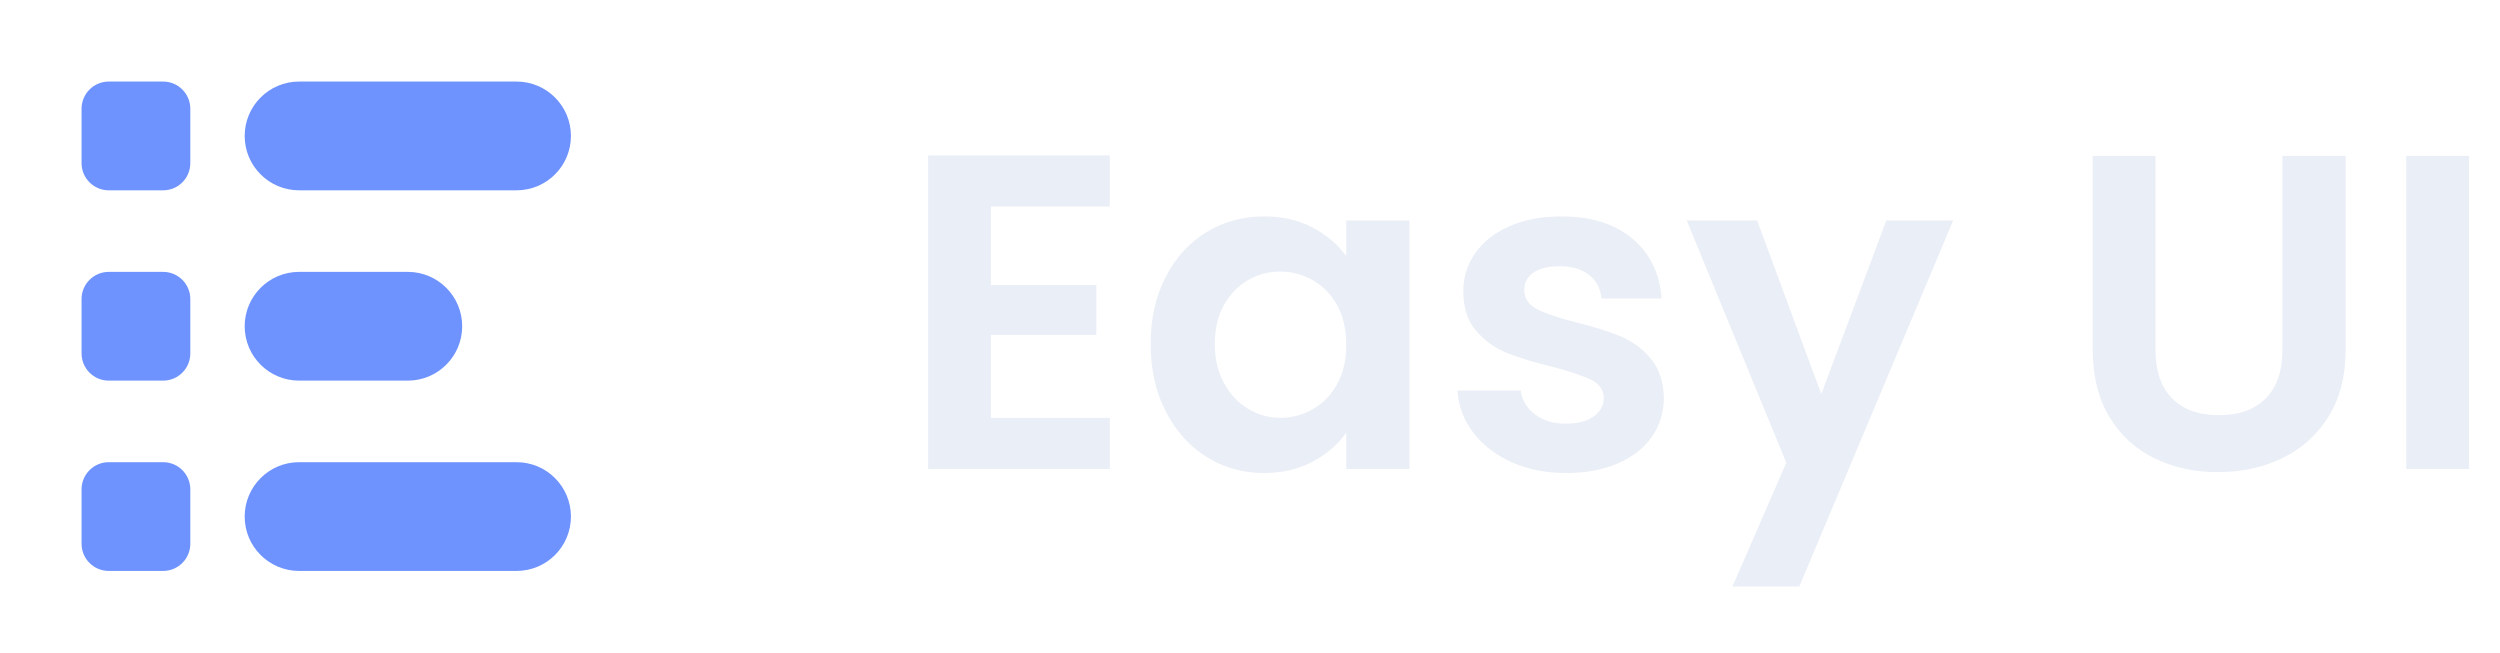
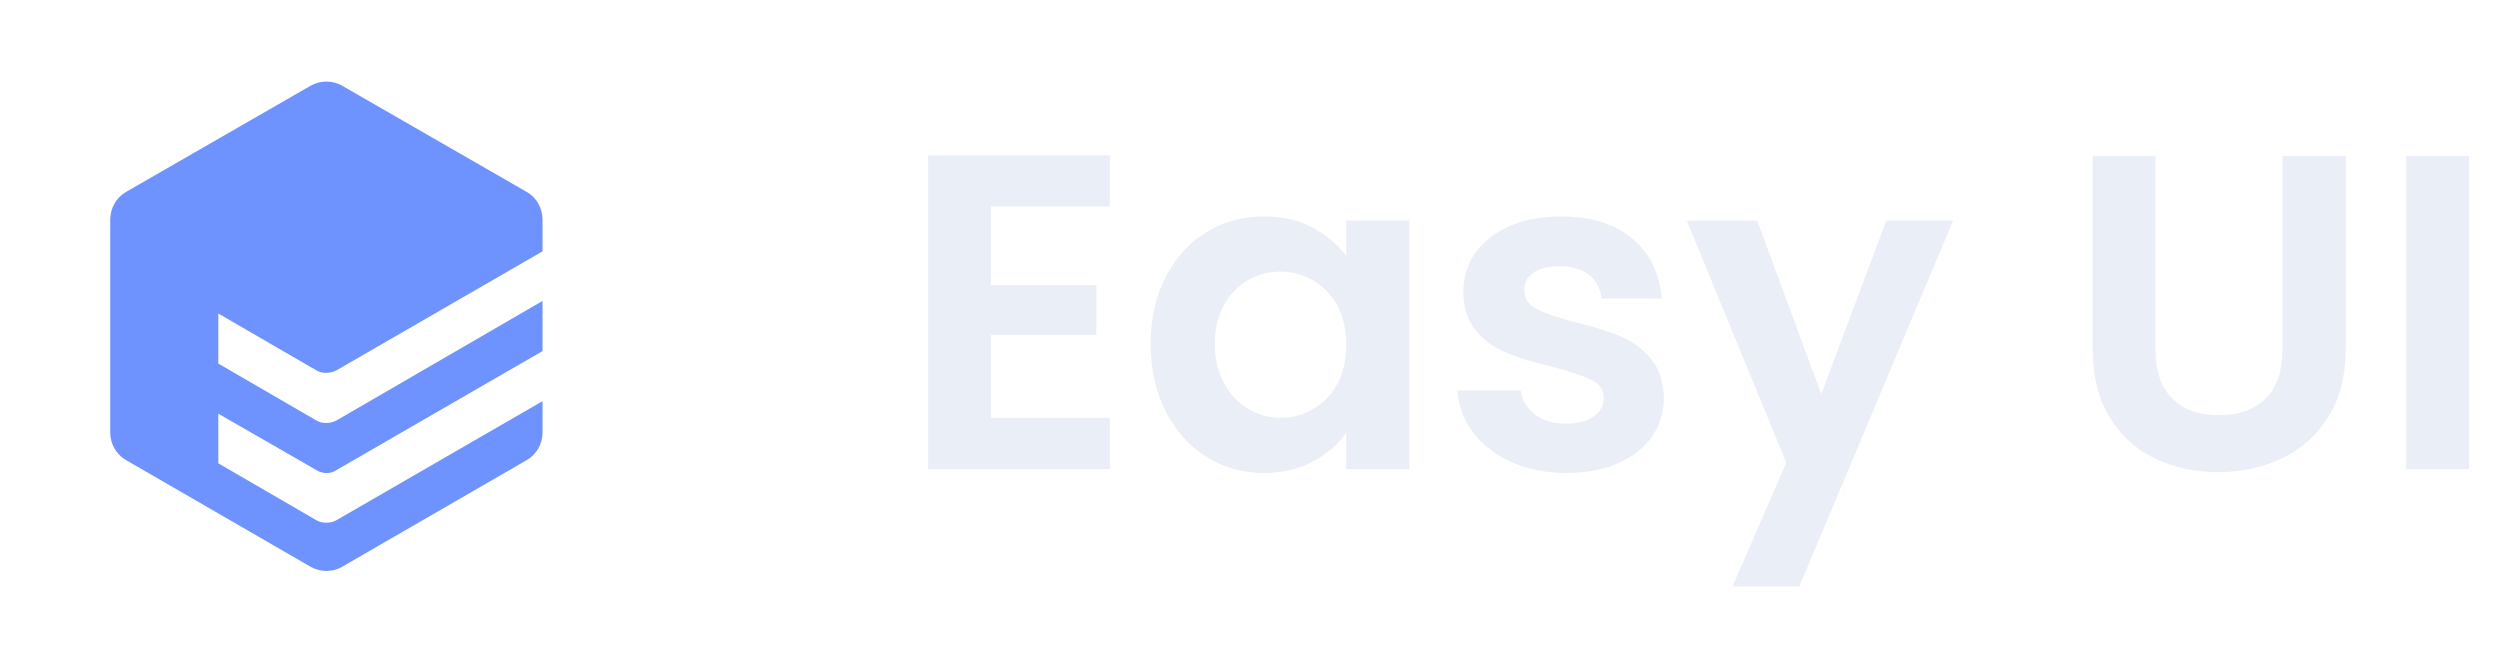
<svg xmlns="http://www.w3.org/2000/svg" viewBox="0 0 122.606 32">
-   <svg width="32" height="32" viewBox="0 0 24 24" fill="#6e93ff">
-     <rect x="3" y="3" width="4" height="4" rx="1" />
-     <rect x="9" y="3" width="12" height="4" rx="2" />
-     <rect x="3" y="10" width="4" height="4" rx="1" />
-     <rect x="9" y="10" width="8" height="4" rx="2" />
-     <rect x="3" y="17" width="4" height="4" rx="1" />
-     <rect x="9" y="17" width="12" height="4" rx="2" />
+   <svg x="4" y="4" width="24" height="24" viewBox="0 0 512 512" fill="#6e93ff">
+     <path d="M245.962 302.33C249.335 304.263 252.255 304.757 256.121 304.757C259.534 304.757 263.4 303.811 266.32 302.33L482.282 177.631V144.605C482.282 132.473 475.99 121.327 465.79 115.487L272.613 4.36C267.801 1.481 261.961 0 256.121 0C250.322 0 244.975 1.481 239.628 4.36L46.492 115.487C36.293 121.327 30 132.473 30 144.605V367.353C30 379.034 36.293 390.179 46.492 396.02L239.628 507.64C244.975 510.519 250.322 512 256.121 512C261.961 512 267.801 510.519 272.613 507.64L465.79 396.02C475.99 390.179 482.282 379.034 482.282 367.353V334.369L266.32 459.11C263.894 460.549 260.028 461.536 256.121 461.536C252.748 461.536 249.335 461.043 245.962 459.11L143.06 399.392V347.489L245.962 406.672C249.335 408.605 252.748 409.592 256.121 409.592C260.028 409.592 263.4 408.605 266.32 406.672L482.282 281.972V229.534L266.32 354.768C263.4 356.208 259.534 357.195 256.121 357.195C252.255 357.195 249.335 356.701 245.962 354.768L143.06 295.051V242.654L245.962 302.33Z" />
  </svg>
  <g transform="translate(44)" fill="#eaeef6">
    <path d="M4.598 10.13V13.98H9.768V16.422H4.598V20.492H10.428V23.0H1.518V7.622H10.428V10.13ZM17.996 10.614Q19.36 10.614 20.383 11.164Q21.406 11.714 22.022 12.55V10.812H25.124V23.0H22.022V21.218Q21.428 22.076 20.383 22.637Q19.338 23.198 17.974 23.198Q16.434 23.198 15.169 22.406Q13.904 21.614 13.167 20.173Q12.43 18.732 12.43 16.862Q12.43 15.014 13.167 13.584Q13.904 12.154 15.169 11.384Q16.434 10.614 17.996 10.614ZM18.788 13.32Q17.93 13.32 17.204 13.738Q16.478 14.156 16.027 14.959Q15.576 15.762 15.576 16.862Q15.576 17.962 16.027 18.787Q16.478 19.612 17.215 20.052Q17.952 20.492 18.788 20.492Q19.646 20.492 20.394 20.063Q21.142 19.634 21.582 18.831Q22.022 18.028 22.022 16.906Q22.022 15.784 21.582 14.981Q21.142 14.178 20.394 13.749Q19.646 13.32 18.788 13.32ZM27.478 19.15H30.58Q30.668 19.854 31.273 20.316Q31.878 20.778 32.78 20.778Q33.66 20.778 34.155 20.426Q34.65 20.074 34.65 19.524Q34.65 18.93 34.045 18.633Q33.44 18.336 32.12 17.984Q30.756 17.654 29.887 17.302Q29.018 16.95 28.391 16.224Q27.764 15.498 27.764 14.266Q27.764 13.254 28.347 12.418Q28.93 11.582 30.019 11.098Q31.108 10.614 32.582 10.614Q34.76 10.614 36.058 11.703Q37.356 12.792 37.488 14.64H34.54Q34.474 13.914 33.935 13.485Q33.396 13.056 32.494 13.056Q31.658 13.056 31.207 13.364Q30.756 13.672 30.756 14.222Q30.756 14.838 31.372 15.157Q31.988 15.476 33.286 15.806Q34.606 16.136 35.464 16.488Q36.322 16.84 36.949 17.577Q37.576 18.314 37.598 19.524Q37.598 20.58 37.015 21.416Q36.432 22.252 35.343 22.725Q34.254 23.198 32.802 23.198Q31.306 23.198 30.118 22.659Q28.93 22.12 28.237 21.196Q27.544 20.272 27.478 19.15ZM51.788 10.812 44.242 28.764H40.964L43.604 22.692L38.72 10.812H42.174L45.32 19.326L48.51 10.812ZM61.71 7.644V17.148Q61.71 18.71 62.524 19.535Q63.338 20.36 64.812 20.36Q66.308 20.36 67.122 19.535Q67.936 18.71 67.936 17.148V7.644H71.038V17.126Q71.038 19.084 70.191 20.437Q69.344 21.79 67.925 22.472Q66.506 23.154 64.768 23.154Q63.052 23.154 61.655 22.472Q60.258 21.79 59.444 20.437Q58.63 19.084 58.63 17.126V7.644ZM77.088 7.644V23.0H74.008V7.644Z" />
  </g>
</svg>
